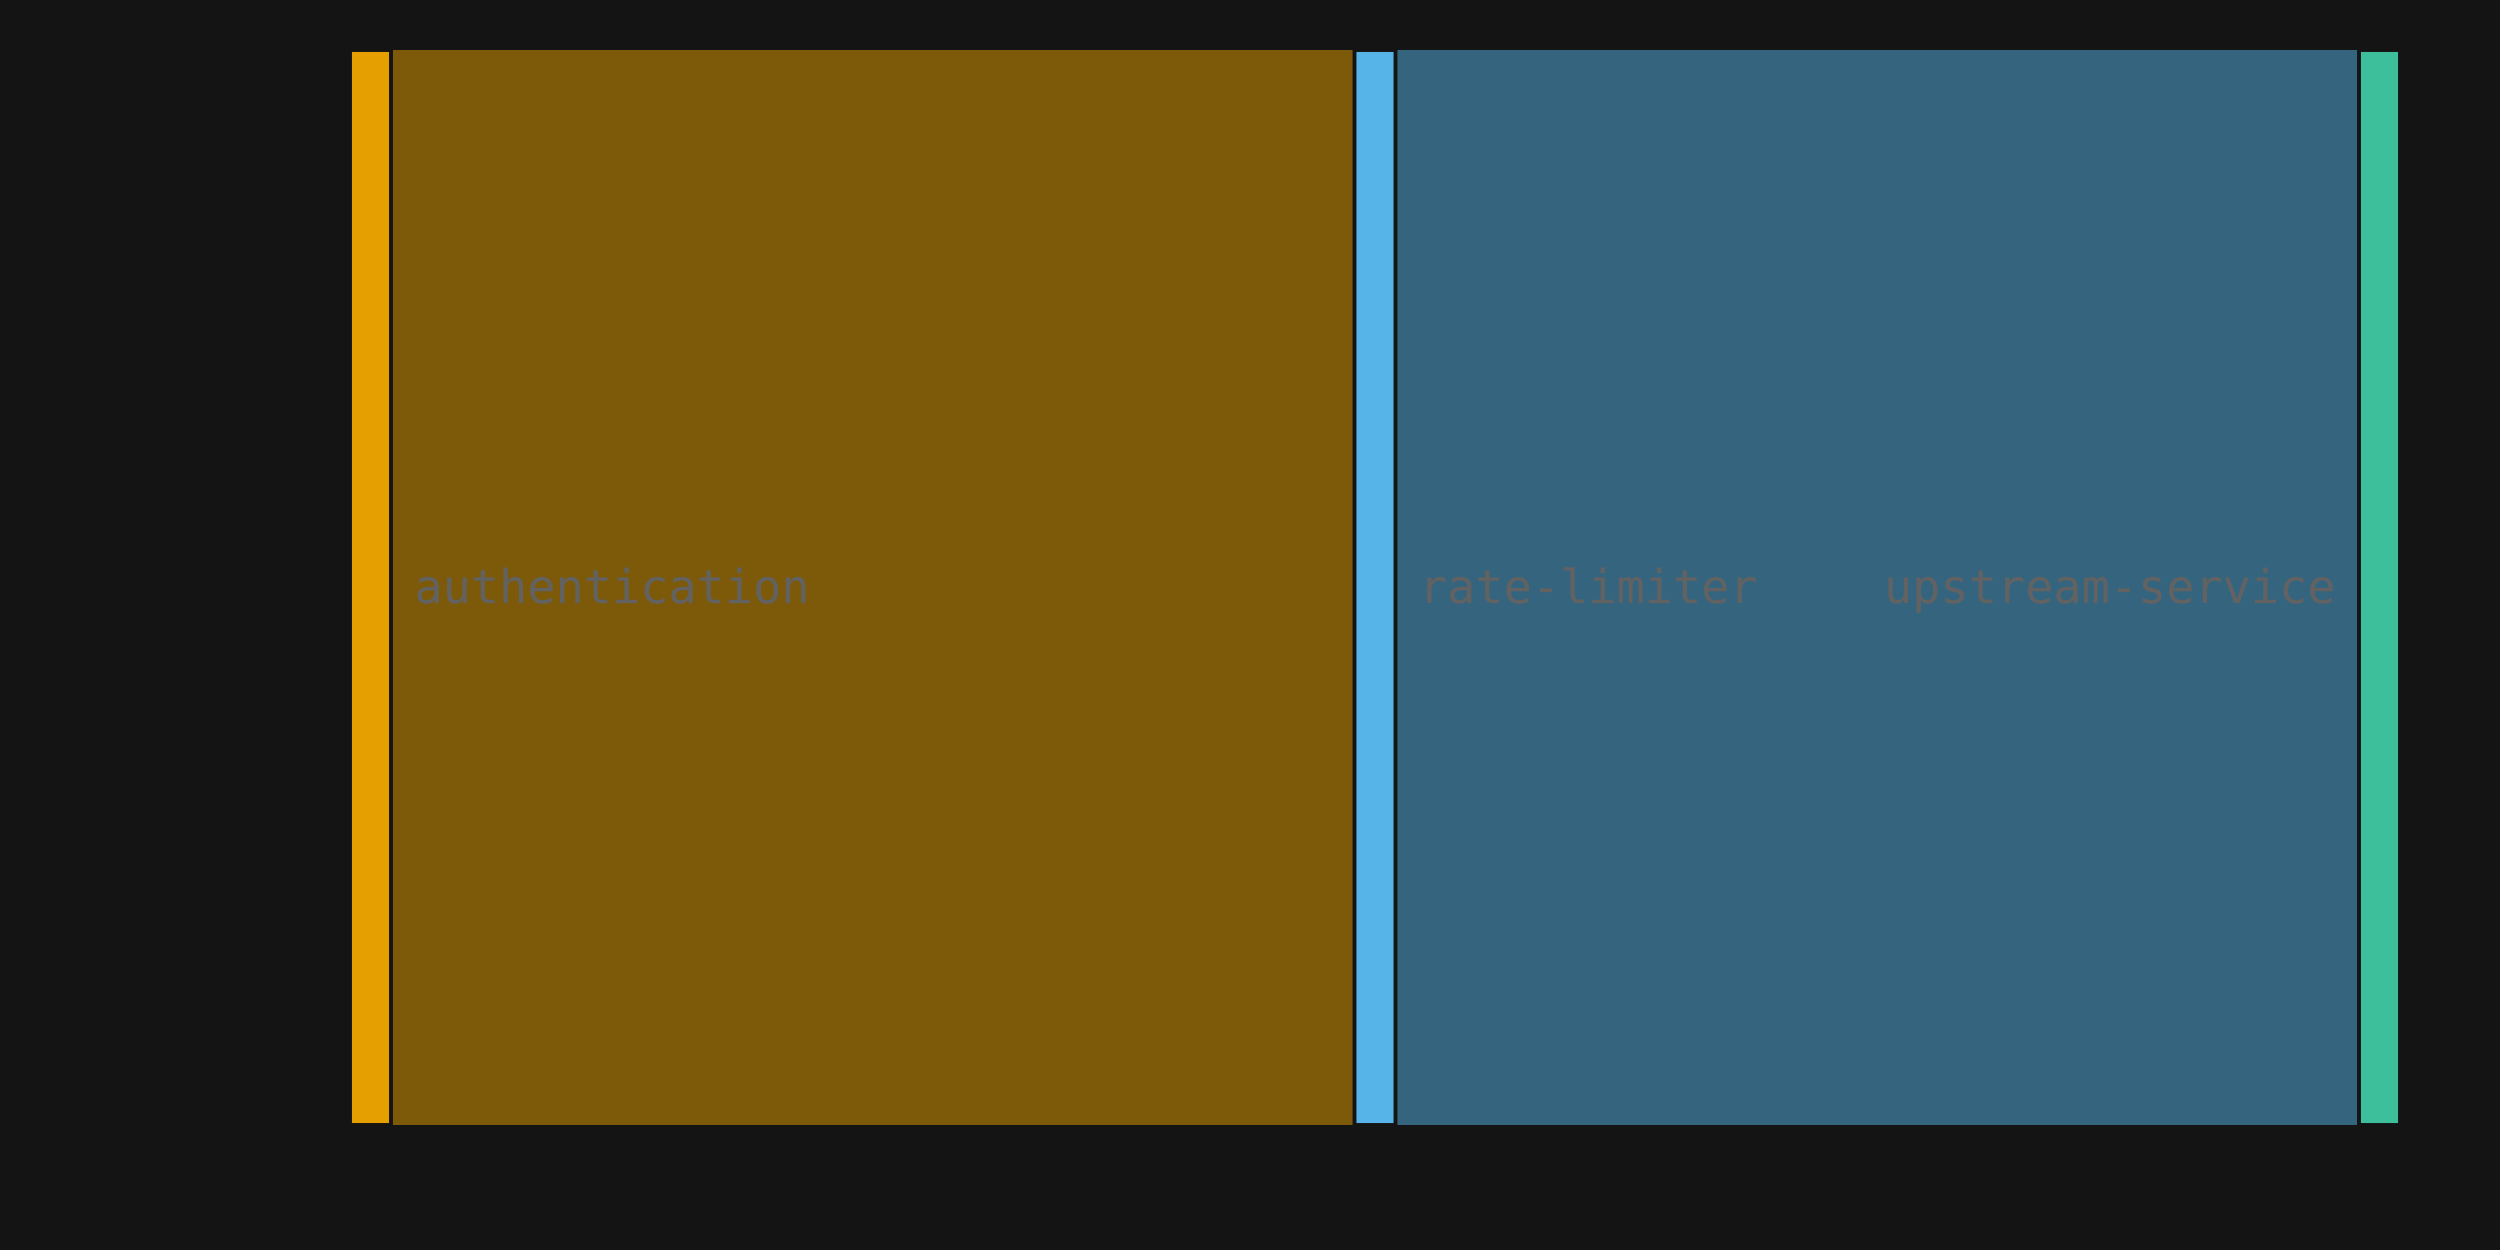
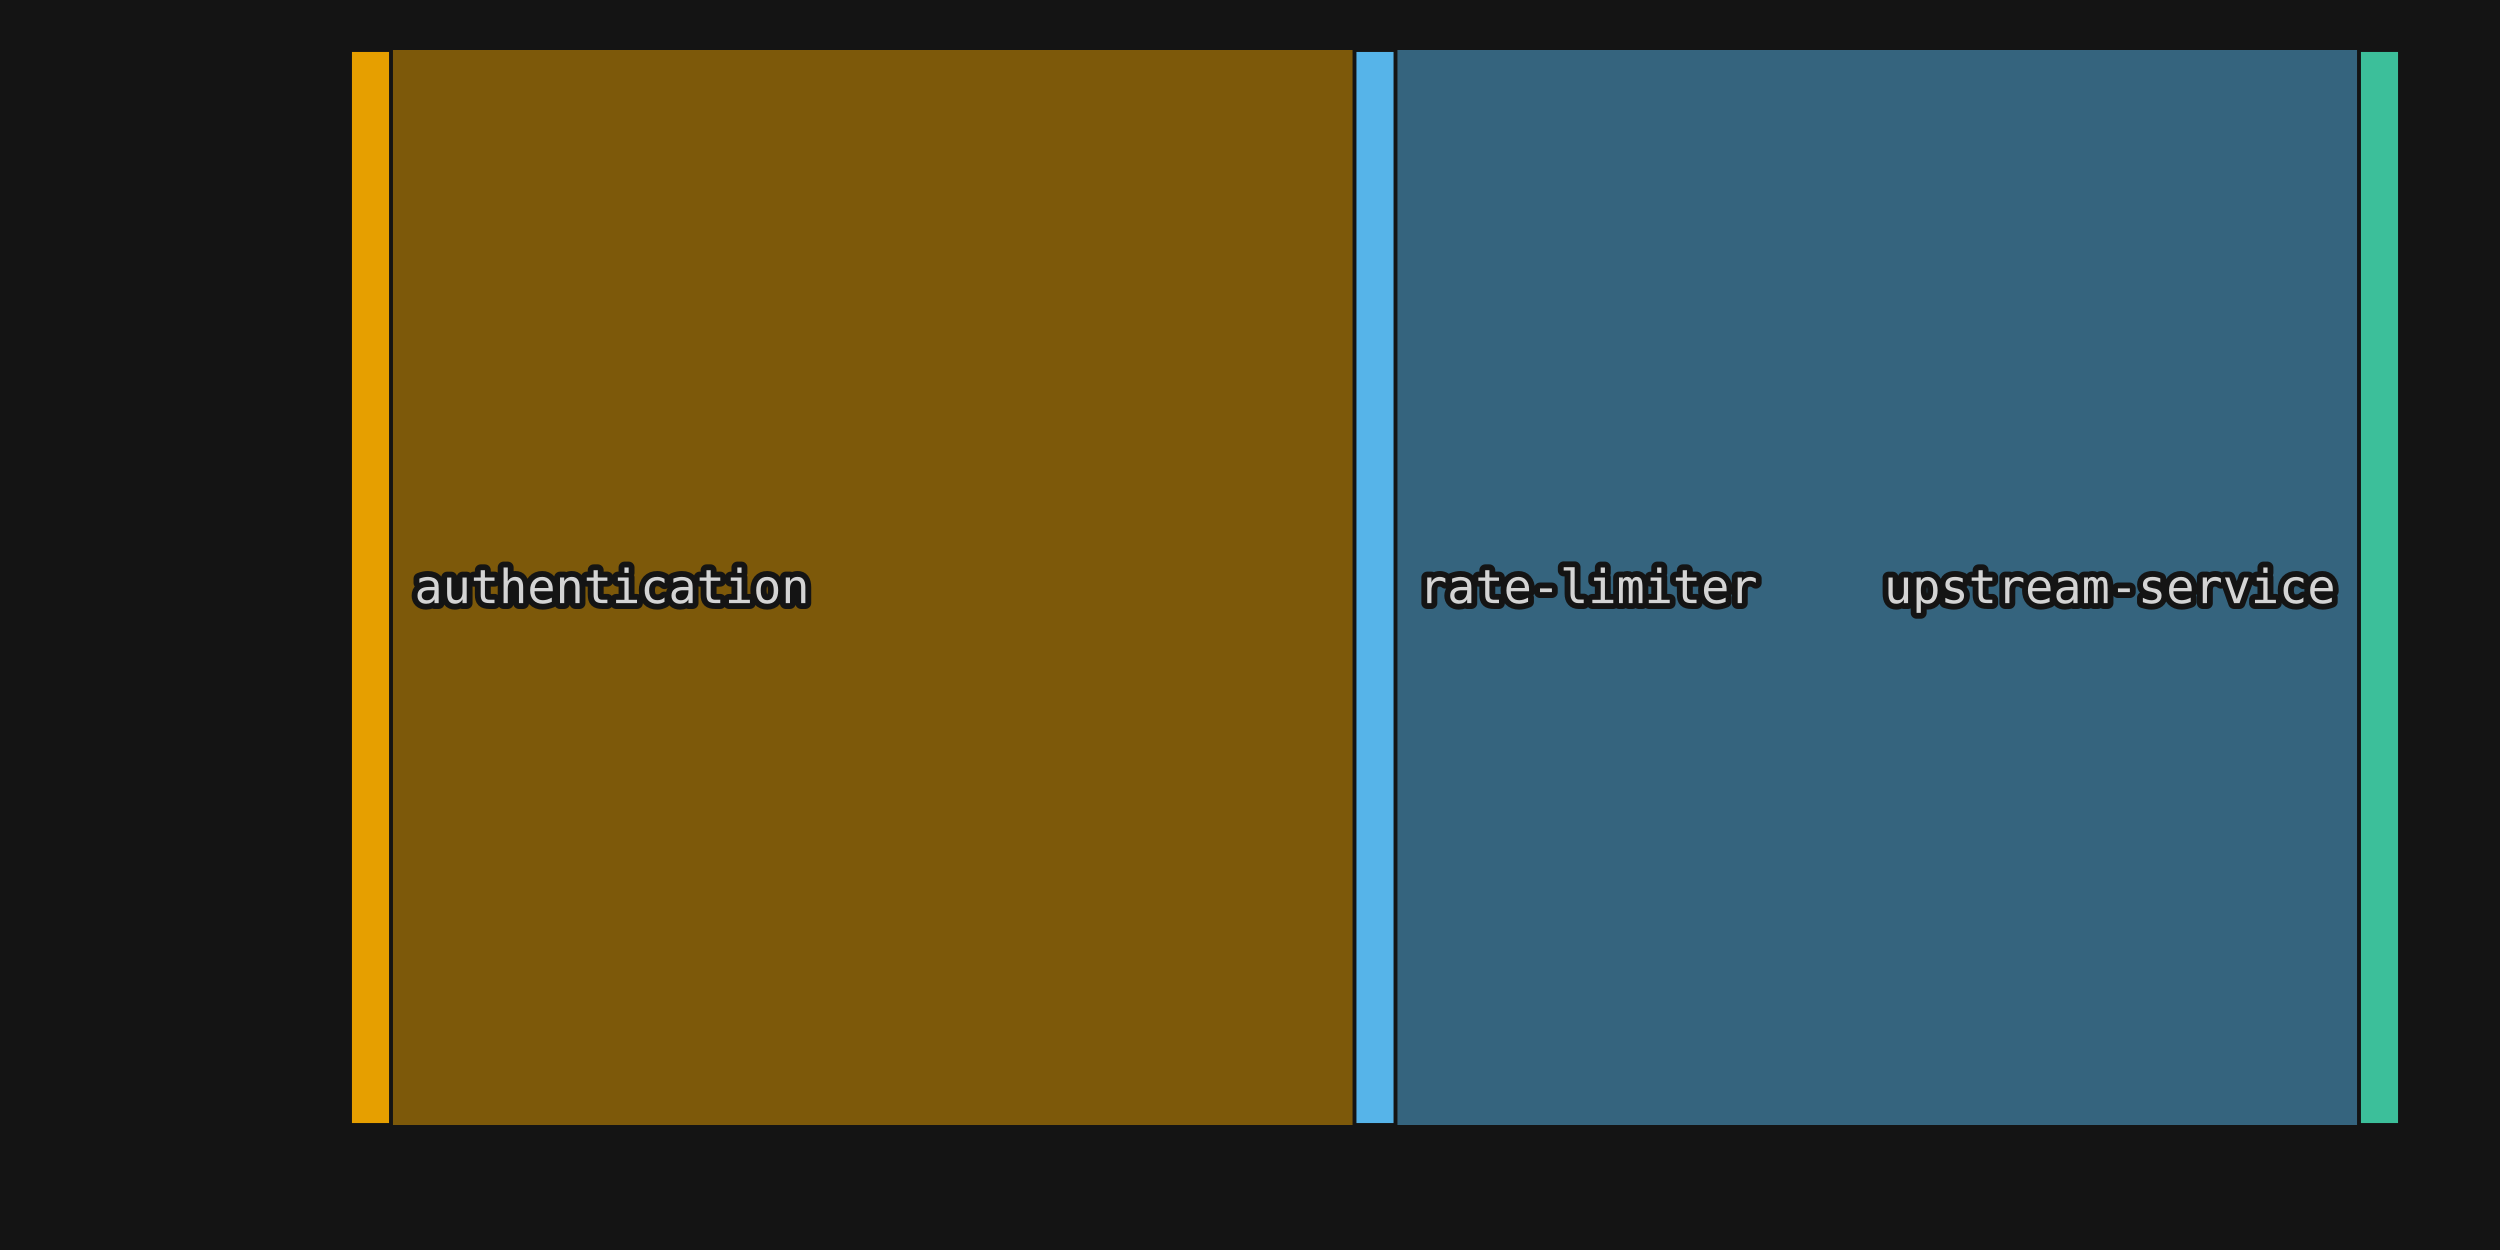
<svg xmlns="http://www.w3.org/2000/svg" viewBox="0 0 640 320" width="640" height="320">
  <rect width="100%" height="100%" fill="#141414" />
  <path d="M100.096 12.8 C223.424 12.8 223.424 12.8 346.752 12.8 L346.752 288 C223.424 288 223.424 288 100.096 288 Z" fill="#e69f00" fill-opacity="0.5" />
  <path d="M357.248 12.8 C480.576 12.8 480.576 12.8 603.904 12.8 L603.904 288 C480.576 288 480.576 288 357.248 288 Z" fill="#56b4e9" fill-opacity="0.5" />
  <rect x="89.6" y="12.8" width="10.496" height="275.2" fill="#e69f00" stroke="#141414" stroke-width="1" />
-   <text x="106.096" y="154.4" font-size="12" font-family="monospace" fill="#626262">authentication</text>
+   <text x="106.096" y="154.4" font-size="12" font-family="monospace" fill="#d4d4d4" stroke="#141414" stroke-width="3" stroke-linejoin="round" paint-order="stroke">authentication</text>
  <rect x="346.752" y="12.8" width="10.496" height="275.2" fill="#56b4e9" stroke="#141414" stroke-width="1" />
-   <text x="363.248" y="154.4" font-size="12" font-family="monospace" fill="#626262">rate-limiter</text>
+   <text x="363.248" y="154.4" font-size="12" font-family="monospace" fill="#d4d4d4" stroke="#141414" stroke-width="3" stroke-linejoin="round" paint-order="stroke">rate-limiter</text>
  <rect x="603.904" y="12.8" width="10.496" height="275.2" fill="#3cbf9a" stroke="#141414" stroke-width="1" />
-   <text x="597.904" y="154.4" font-size="12" font-family="monospace" fill="#626262" text-anchor="end">upstream-service</text>
+   <text x="597.904" y="154.4" font-size="12" font-family="monospace" fill="#d4d4d4" stroke="#141414" stroke-width="3" stroke-linejoin="round" paint-order="stroke" text-anchor="end">upstream-service</text>
</svg>
